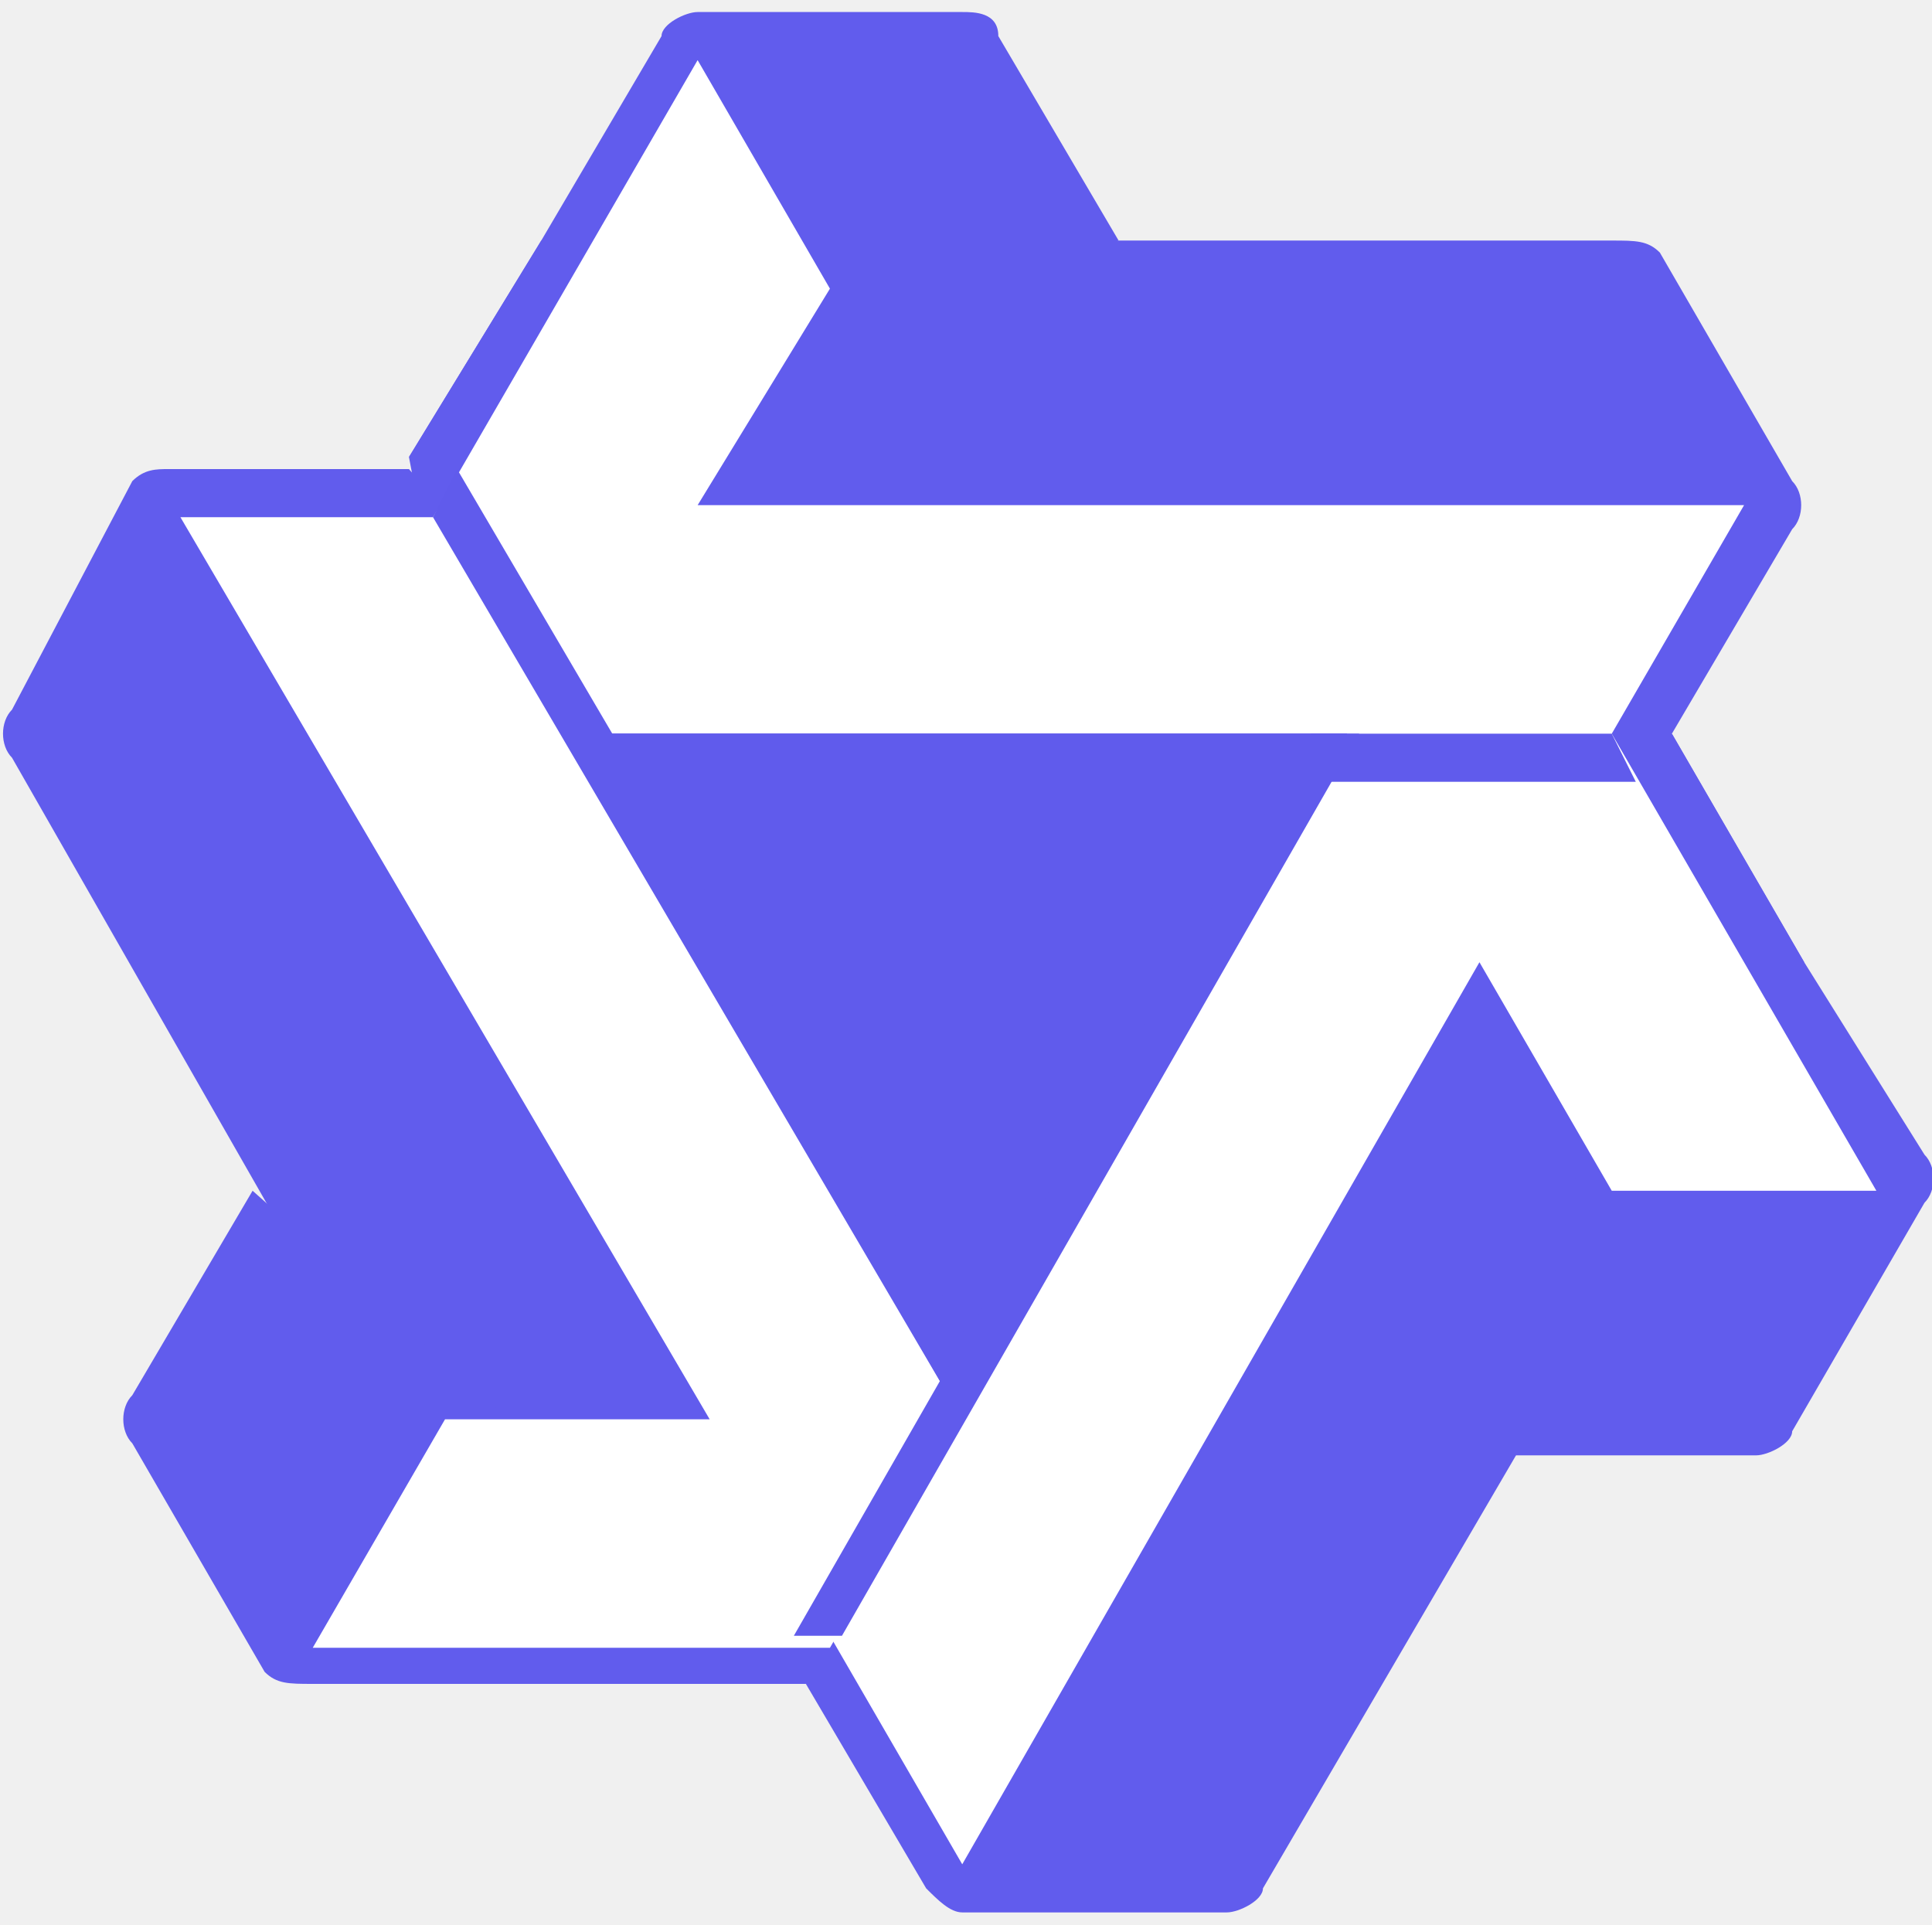
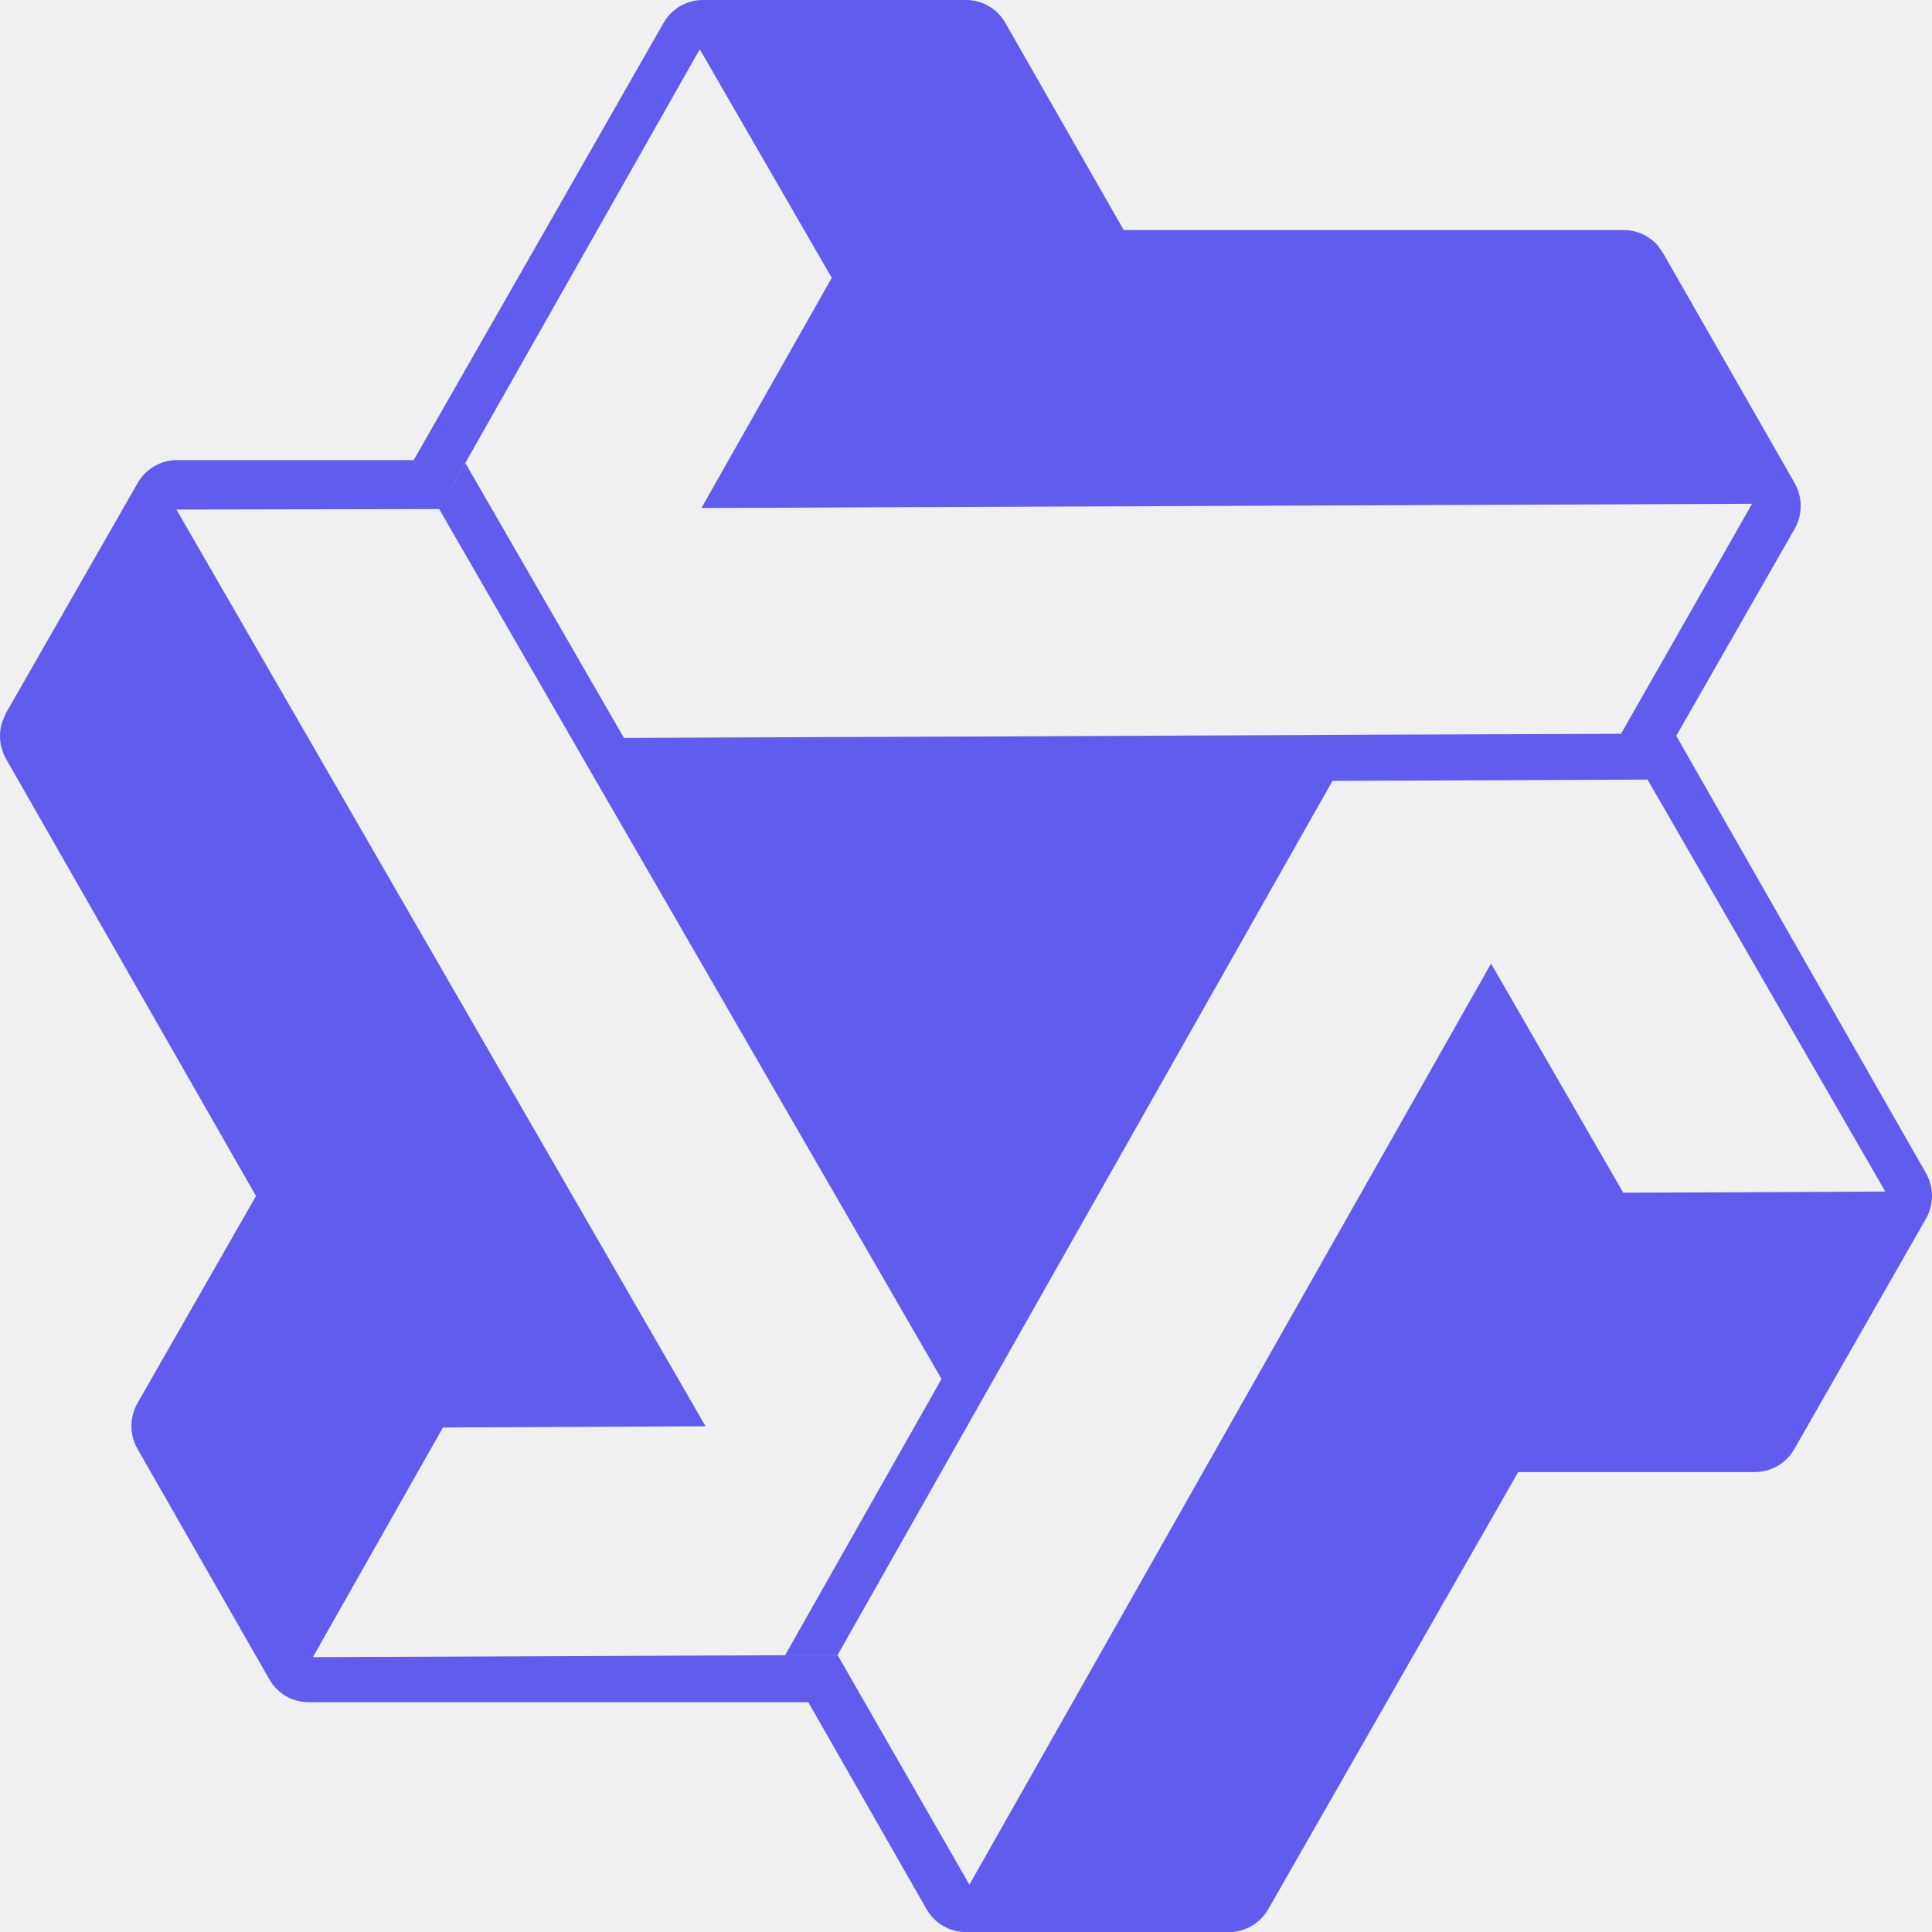
- <svg xmlns="http://www.w3.org/2000/svg" viewBox="0 0 1028 1024" version="1.1">
-   <path d="M217.6 249.6h-128c-6.4 0-12.8 0-19.2 6.4l-64 121.6c-6.4 6.4-6.4 19.2 0 25.6L288 896h140.8l204.8-172.8-416-473.6z m0 0" fill="#615CED" />
-   <path d="M134.4 633.6l-64 108.8c-6.4 6.4-6.4 19.2 0 25.6l70.4 121.6c6.4 6.4 12.8 6.4 25.6 6.4h262.4L134.4 633.6z m755.2-243.2l64-108.8c6.4-6.4 6.4-19.2 0-25.6l-70.4-121.6c-6.4-6.4-12.8-6.4-25.6-6.4H288L217.6 243.2 268.8 512l620.8-121.6z m0 0" fill="#615CED" />
-   <path d="M595.2 128L531.2 19.2c0-12.8-12.8-12.8-19.2-12.8H371.2c-6.4 0-19.2 6.4-19.2 12.8L288 128 217.6 243.2 595.2 128zM428.8 896l64 108.8c6.4 6.4 12.8 12.8 19.2 12.8h140.8c6.4 0 19.2-6.4 19.2-12.8L960 512l-70.4-121.6-256-89.6L428.8 896z m0 0" fill="#615CED" />
-   <path d="M806.4 774.4h128c6.4 0 19.2-6.4 19.2-12.8L1024 640c6.4-6.4 6.4-19.2 0-25.6L960 512l-70.4-121.6-83.2 384z m0 0" fill="#615CED" />
-   <path d="M441.6 876.8H166.4l70.4-121.6h140.8L96 275.2h140.8L512 755.2l-70.4 121.6z m0 0" fill="#FFFFFF" />
-   <path d="M230.4 275.2L371.2 32l70.4 121.6-70.4 115.2h556.8l-70.4 121.6H300.8L230.4 275.2z m0 0M857.6 390.4l140.8 243.2h-140.8L787.2 512 512 992l-70.4-121.6 275.2-480h140.8z m0 0" fill="#FFFFFF" />
-   <path d="M512 755.2l204.8-364.8H300.8L512 755.2z m0 0" fill="#605BEC" />
-   <path d="M512 755.2L230.4 275.2l12.8-25.6 281.6 480-12.8 25.6z m0 0" fill="#605BEC" />
-   <path d="M300.8 390.4h556.8l12.8 25.6H320l-19.2-25.6z m0 0" fill="#605BEC" />
-   <path d="M723.2 390.4L448 870.4h-25.6l275.2-480h25.6z m0 0" fill="#605BEC" />
+ <svg xmlns="http://www.w3.org/2000/svg" viewBox="0 0 1024 1024" version="1.1">
+   <path d="M512.012 0c8.64 0 16.64 4.672 20.864 12.16l62.72 109.76h264.96c6.848 0 13.376 2.944 17.92 8l2.944 4.16L951.18 256a24.576 24.576 0 0 1 0 24.32l-62.72 109.696 68.928 120.768 63.36 110.912a24.384 24.384 0 0 1 0 24.32L951.052 768a24.128 24.128 0 0 1-20.928 12.224h-125.44l-132.48 231.68a24.128 24.128 0 0 1-20.864 12.16H512.012a24.128 24.128 0 0 1-20.928-12.16l-62.656-109.696H163.532a23.936 23.936 0 0 1-20.864-12.288L72.908 768a24.576 24.576 0 0 1 0-24.384l62.784-109.696-132.48-231.68a24.64 24.64 0 0 1-2.048-19.648l2.048-4.736L72.972 256a24.128 24.128 0 0 1 20.864-12.16h125.44l69.056-120.768 63.36-110.912A23.936 23.936 0 0 1 372.62 0H512.012z m194.24 413.888l-262.272 463.232-27.84 0.128 82.88-146.368-183.04-316.864-83.2-144.192-139.264 0.256 280.448 485.888-139.2 0.64-68.928 121.728 278.08-1.152 69.888 121.728 276.48-488.192 70.08 121.472 138.88-0.64-126.016-218.368-167.04 0.704z m152.96-25.024l69.44-121.856-556.864 2.24 69.056-121.984L370.892 26.112 233.1 269.248l13.568-23.808 84.032 145.664L511.372 390.4l185.6-0.832 23.04-0.128 139.2-0.512 0.256 0.512-0.32-0.64z" fill="#615CED" />
</svg>
